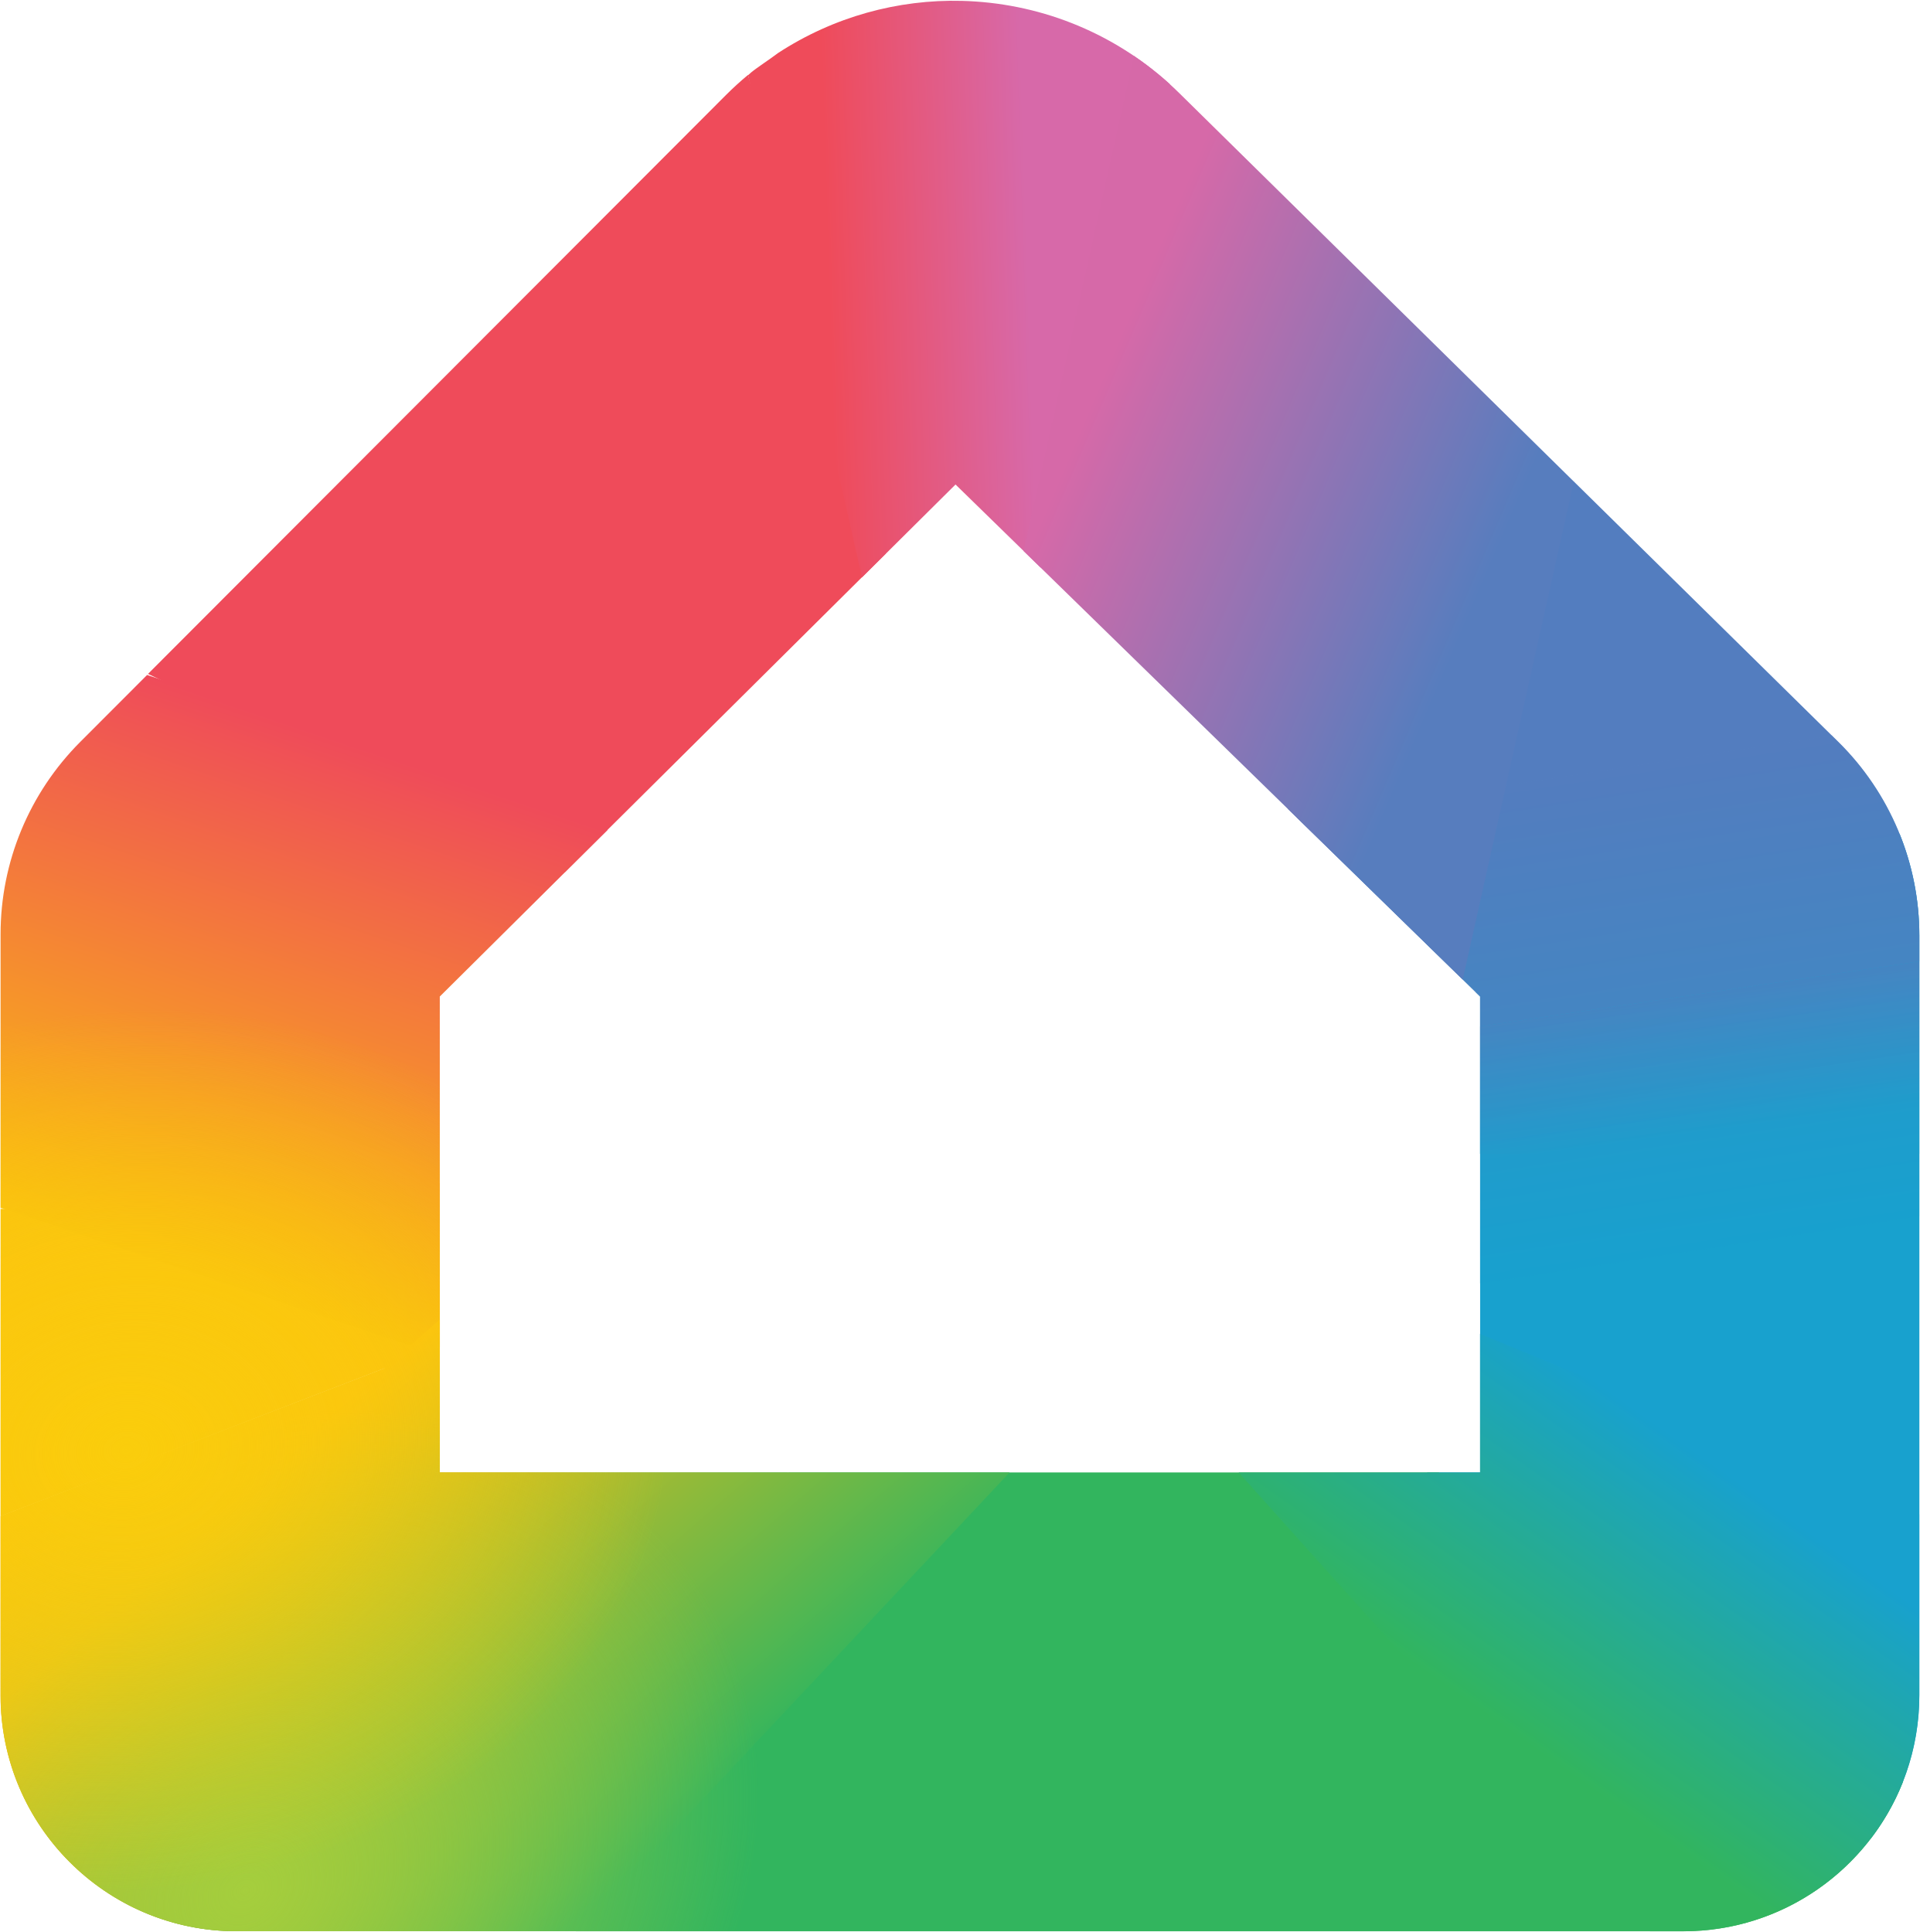
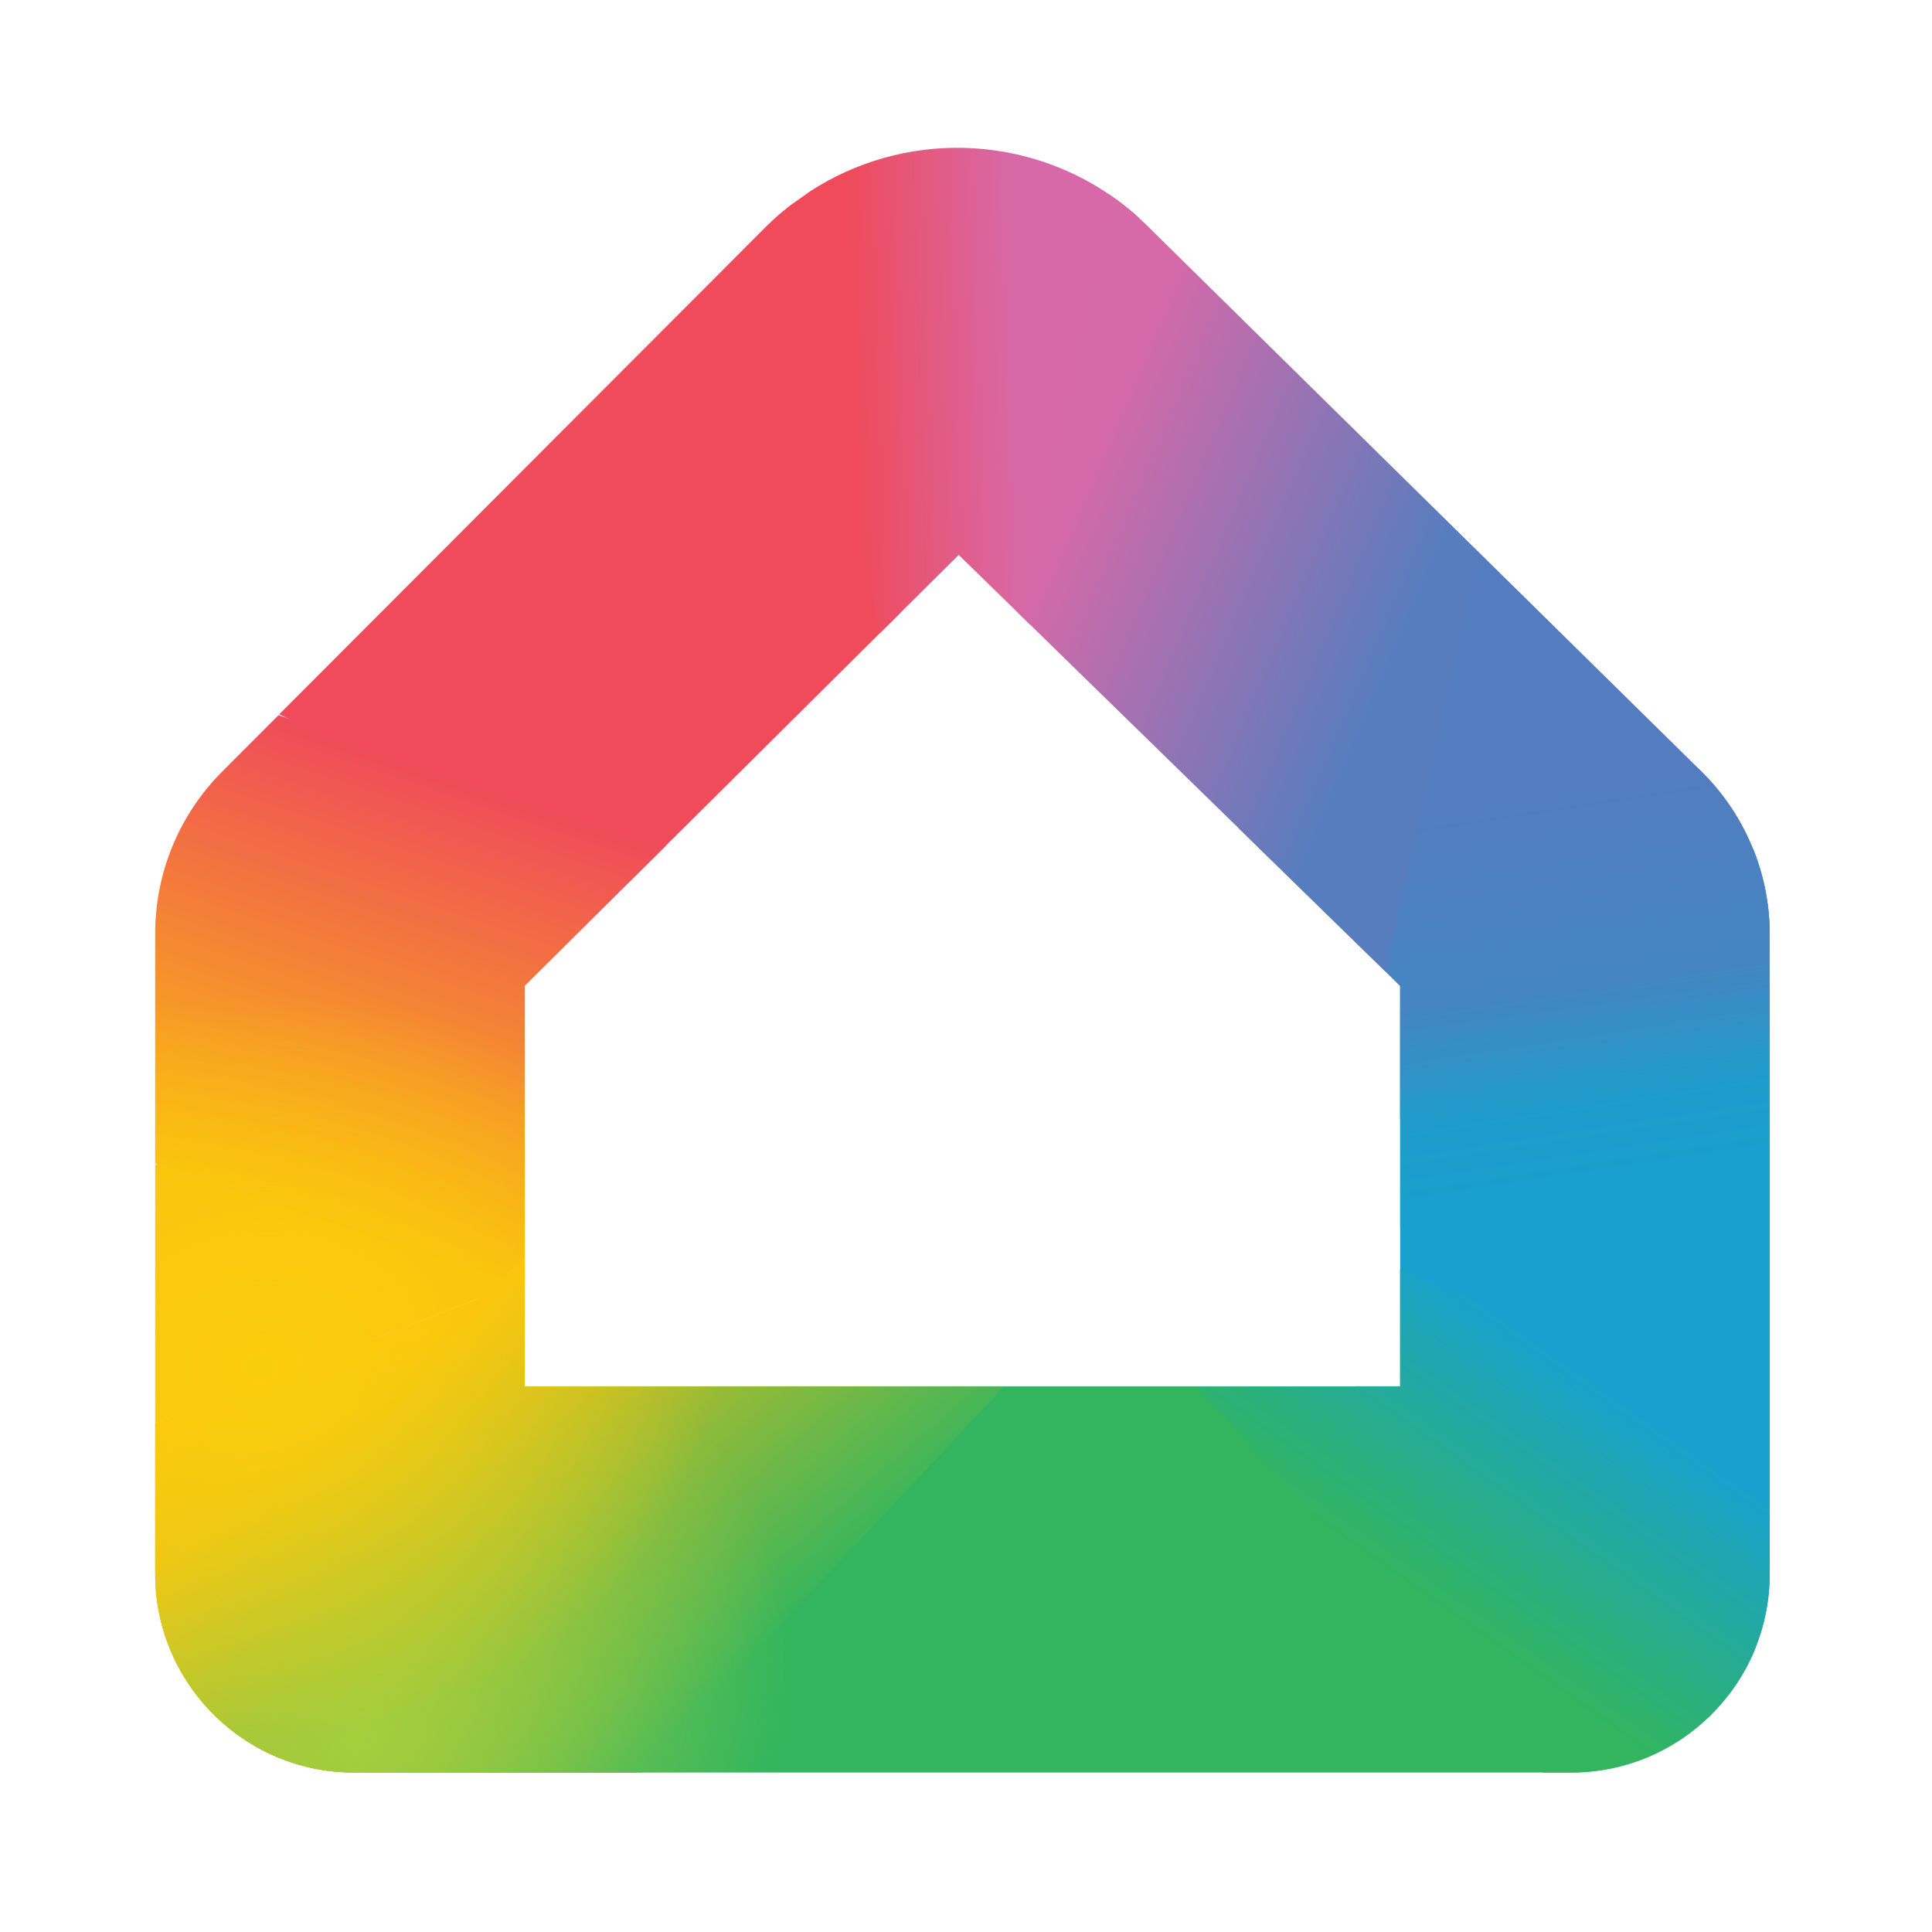
- <svg xmlns="http://www.w3.org/2000/svg" width="154" height="155" version="1.1">
+ <svg xmlns="http://www.w3.org/2000/svg" width="512" height="512" viewBox="0 0 512 512" version="1.1">
  <defs>
    <radialGradient id="a" cx="-118.17" cy="280.42" r="1" gradientTransform="matrix(4.2185 35.138 43.765 -5.2543 -11436 6610)" gradientUnits="userSpaceOnUse">
      <stop stop-color="#facd0c" offset="0" />
      <stop stop-color="#facd0c" stop-opacity="0" offset="1" />
    </radialGradient>
    <radialGradient id="b" cx="-117.19" cy="278.63" r="1" gradientTransform="matrix(20.699 28.705 35.753 -25.781 -7188.5 11567)" gradientUnits="userSpaceOnUse">
      <stop stop-color="#a5ce3d" offset="0" />
      <stop stop-color="#a5ce3d" stop-opacity="0" offset="1" />
    </radialGradient>
    <linearGradient id="i" x1="118.38" x2="152.38" y1="151.08" y2="144.71" gradientTransform="matrix(.97602 .2177 .2177 -.97602 266.35 1023.8)" gradientUnits="userSpaceOnUse">
      <stop stop-color="#d669a8" offset="0" />
      <stop stop-color="#577dbe" offset="1" />
    </linearGradient>
    <linearGradient id="j" x1="108.62" x2="108.62" y1="71.278" y2="32.087" gradientTransform="matrix(.98847 -.1514 -.1514 -.98847 359.52 1016.8)" gradientUnits="userSpaceOnUse">
      <stop stop-color="#547dbf" offset="0" />
      <stop stop-color="#18a1ce" offset="1" />
    </linearGradient>
    <linearGradient id="c" x1="21.62" x2="50.082" y1="38.375" y2="5.439" gradientTransform="matrix(1 0 0 -1 328.04 1024.1)" gradientUnits="userSpaceOnUse">
      <stop stop-color="#fcc010" offset="0" />
      <stop stop-color="#32b55e" offset="1" />
    </linearGradient>
    <linearGradient id="d" x1="62.695" x2="62.695" y1="154.54" y2="110.29" gradientTransform="matrix(.94765 .31932 .31932 -.94765 247.31 1054.1)" gradientUnits="userSpaceOnUse">
      <stop stop-color="#ef4b5a" offset="0" />
      <stop stop-color="#fabe0f" offset="1" />
    </linearGradient>
    <linearGradient id="e" x1="82.325" x2="66.325" y1="137.09" y2="136.59" gradientTransform="matrix(1 0 0 -1 328.04 1024.1)" gradientUnits="userSpaceOnUse">
      <stop stop-color="#d769a9" offset="0" />
      <stop stop-color="#ef4b5a" offset="1" />
    </linearGradient>
    <linearGradient id="f" x1="135.62" x2="137.12" y1="76.153" y2="65.153" gradientTransform="matrix(1 0 0 -1 328.04 1024.1)" gradientUnits="userSpaceOnUse">
      <stop stop-color="#537dbf" offset="0" />
      <stop stop-color="#18a1ce" offset="1" />
    </linearGradient>
    <linearGradient id="g" x1="136.14" x2="120.64" y1="39.516" y2="17.516" gradientTransform="matrix(1 0 0 -1 328.04 1024.1)" gradientUnits="userSpaceOnUse">
      <stop stop-color="#18a1ce" offset="0" />
      <stop stop-color="#32b55e" offset="1" />
    </linearGradient>
    <linearGradient id="h" x1="24.141" x2="45.641" y1="30.047" y2="13.547" gradientTransform="matrix(1 0 0 -1 328.04 1024.1)" gradientUnits="userSpaceOnUse">
      <stop stop-color="#fcc010" offset="0" />
      <stop stop-color="#32b55e" offset="1" />
    </linearGradient>
  </defs>
-   <g transform="translate(-328 -868)">
+   <g transform="translate(41, 39) scale(2.78) translate(-328 -868)">
    <path d="m480.37 934.89-34.021 12.688 0.377 0.367v38.18h-4.277l35.572 29.43c2.468-3.199 3.936-7.208 3.936-11.561v-60.949c0-2.822-0.55-5.587-1.586-8.154z" fill="#18a1ce" />
    <path d="m363.28 962.93-35.23 2.072v24.629l35.23-13.566z" fill="#fcc010" />
    <path d="m391.24 986.13-17.053 36.811h88.832c8.004 0 14.848-4.966 17.621-11.984l-37.238-24.826z" fill="#32b55e" />
    <path d="m388 874.01c-0.608 0.506-1.2 1.045-1.77 1.615l-46.359 46.441 33.438 15.912 25.751-25.572z" fill="#ef4b5a" />
    <path d="m454.22 906.61-22.916 26.285 15.42 15.055v2.4l35.23-5.221v-2.08c0-5.84-2.35-11.441-6.51-15.541z" fill="#537dbf" />
    <path d="m363.27 986.13h27.961l-17.053 36.809h-27.198c-10.46 0-18.94-8.48-18.94-18.94v-14.368l35.23-13.566z" fill="url(#h)" />
    <path d="m481.95 989.49v14.513c0 10.46-8.48 18.94-18.94 18.94h-2.661l-32.995-36.809h19.366v-11.116z" fill="url(#g)" />
    <path d="m481.95 960.56h-35.23v-10.212l35.23-5.22z" fill="url(#f)" />
    <path d="m405.16 868.07c-5.133-0.131-10.292 1.274-14.75 4.184-0.643 0.491-1.647 1.137-2.17 1.566-0.081 0.066-0.154 0.146-0.234 0.213l9.137 40.285h2e-3l7.5-7.447 6.838 6.676 10.348-38.801c-4.736-4.3-10.682-6.523-16.67-6.676z" fill="url(#e)" />
    <path d="m339.8 922.15-5.373 5.381c-4.08 4.09-6.381 9.63-6.381 15.41v21.947l35.23 11.871v-28.809l13.451-13.357z" fill="url(#d)" />
    <path d="m363.28 973.86-35.213 30.984c3e-5 6e-4 -3e-5 0 0 0 0.442 10.068 8.745 18.096 18.922 18.096h27.443l34.553-36.811h-45.705z" fill="url(#c)" />
    <path d="m474.93 927-42.93 6.574 14.721 14.371-1e-5 23.023 35.23-5.396 1e-5 -22.527c0-5.84-2.35-11.441-6.51-15.541z" fill="url(#j)" fill-opacity=".5" />
    <path d="m418.96 872.49-8.857 39.713 35.225 34.387 8.912-39.957-31.639-31.154c-1.141-1.124-2.361-2.12-3.641-2.988z" fill="url(#i)" />
    <path d="m358.35 981.03a35.39 44.079 54.205 0 0-30.307 8.938v14.029c0 10.46 8.479 18.941 18.939 18.941h40.041a35.39 44.079 54.205 0 0-3.775-29.174 35.39 44.079 54.205 0 0-8.193-7.637h-11.781l1e-5 -4.508a35.39 44.079 54.205 0 0-4.924-0.59z" fill="url(#b)" />
    <path d="m338.57 949.03a35.39 44.079 83.154 0 0-5.289 0.377 35.39 44.079 83.154 0 0-5.232 0.887v53.703c0 6.763 3.544 12.698 8.877 16.049a35.39 44.079 83.154 0 0 4.793-0.363 35.39 44.079 83.154 0 0 39.543-33.555h-17.982v-31.414a35.39 44.079 83.154 0 0-24.709-5.684z" fill="url(#a)" />
  </g>
</svg>
